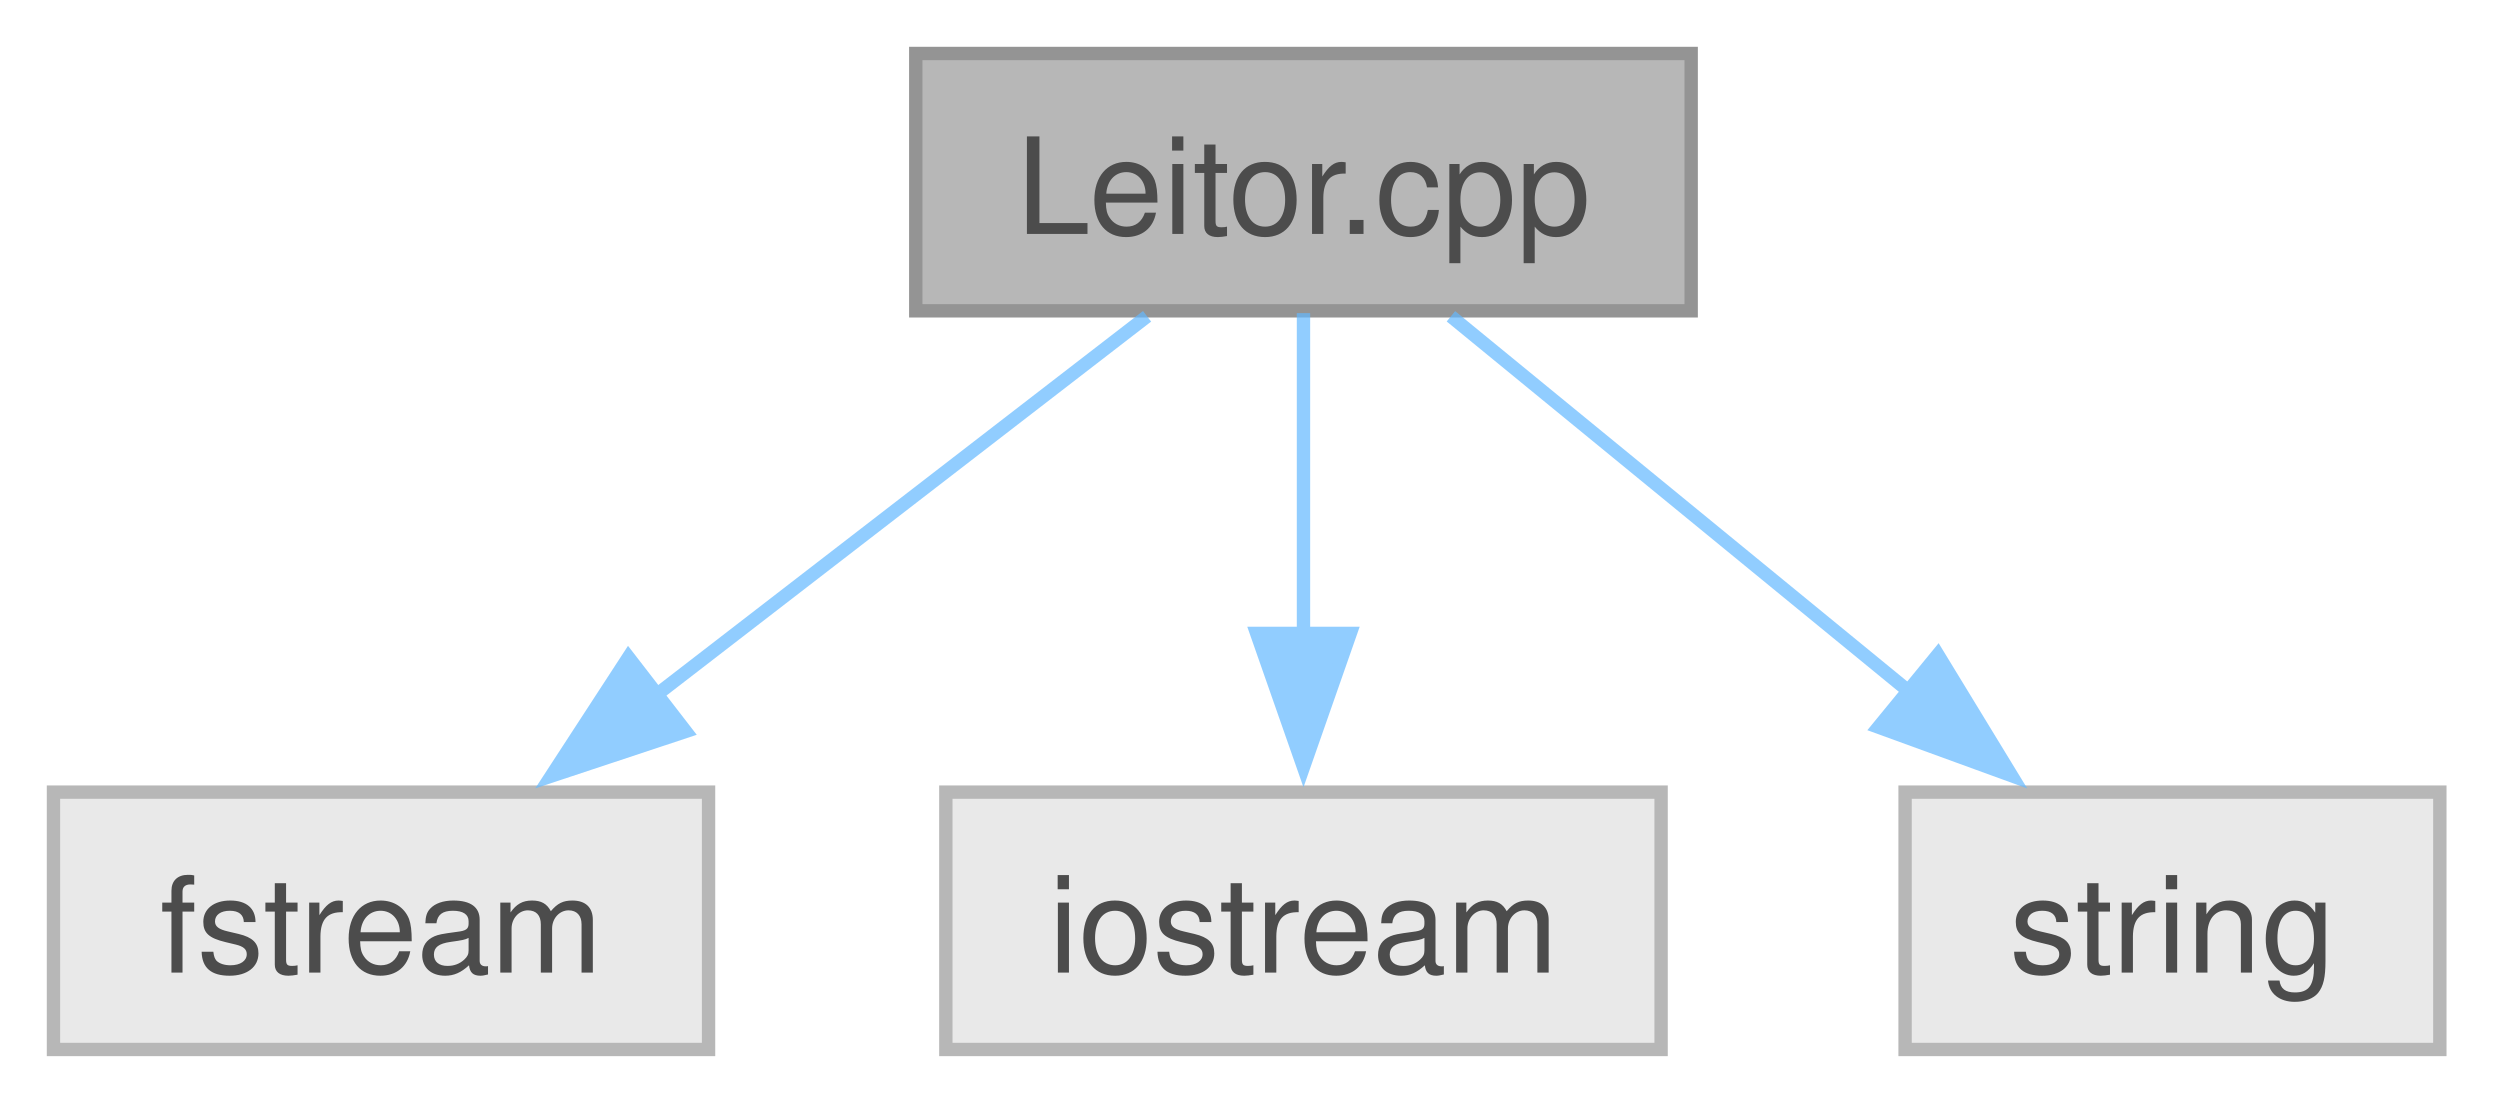
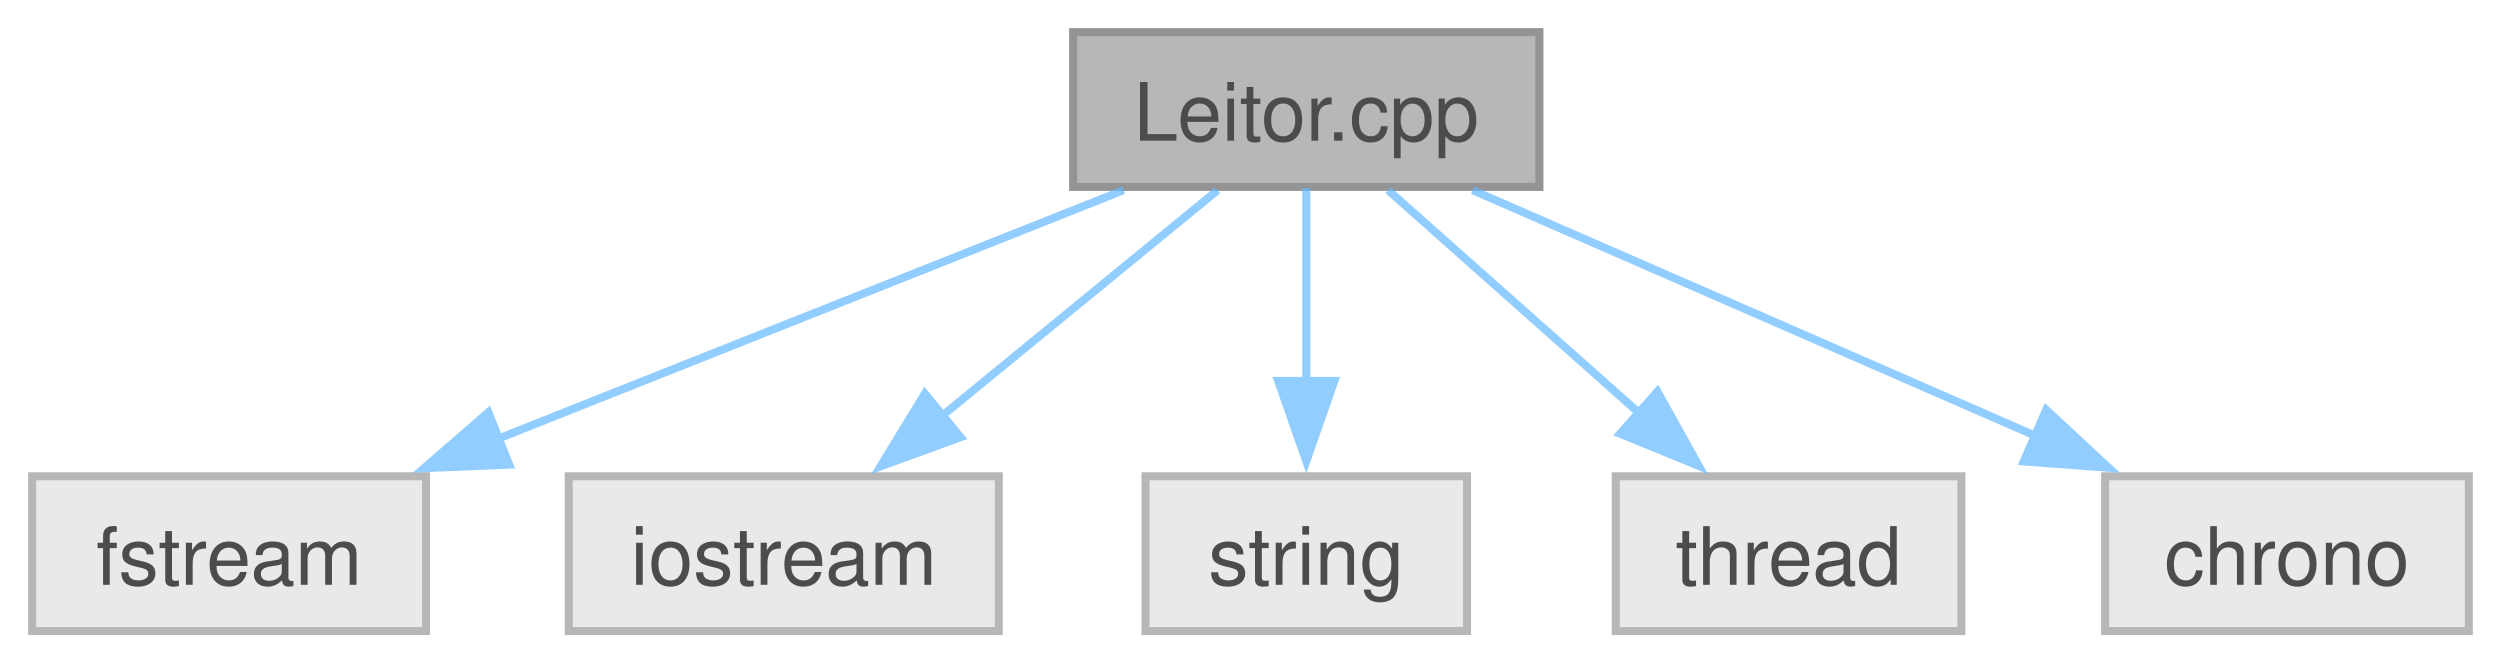
- <svg xmlns="http://www.w3.org/2000/svg" xmlns:xlink="http://www.w3.org/1999/xlink" width="187pt" height="83pt" viewBox="0.00 0.00 187.00 83.00">
+ <svg xmlns="http://www.w3.org/2000/svg" xmlns:xlink="http://www.w3.org/1999/xlink" width="311pt" height="83pt" viewBox="0.00 0.00 311.00 83.00">
  <svg id="main" version="1.1" xml:space="preserve">
    <style type="text/css">
.node, .edge {opacity: 0.7;}
.node.selected, .edge.selected {opacity: 1;}
.edge:hover path { stroke: red; }
.edge:hover polygon { stroke: red; fill: red; }
</style>
    <svg id="graph" class="graph">
      <g id="graph0" class="graph" transform="scale(1 1) rotate(0) translate(4 78.5)">
        <g id="Node000001" class="node">
          <g id="a_Node000001">
            <a xlink:title=" ">
-               <polygon fill="#999999" stroke="#666666" points="122.5,-74.5 64.5,-74.5 64.5,-55.25 122.5,-55.25 122.5,-74.5" />
-               <text xml:space="preserve" text-anchor="middle" x="93.5" y="-61" font-family="Helvetica,sans-Serif" font-size="10.00">Leitor.cpp</text>
+               <polygon fill="#999999" stroke="#666666" points="187.5,-74.5 129.5,-74.5 129.5,-55.25 187.5,-55.25 187.5,-74.5" />
+               <text xml:space="preserve" text-anchor="middle" x="158.5" y="-61" font-family="Helvetica,sans-Serif" font-size="10.00">Leitor.cpp</text>
            </a>
          </g>
        </g>
        <g id="Node000002" class="node">
          <g id="a_Node000002">
            <a xlink:title=" ">
              <polygon fill="#e0e0e0" stroke="#999999" points="49,-19.25 0,-19.25 0,0 49,0 49,-19.25" />
              <text xml:space="preserve" text-anchor="middle" x="24.5" y="-5.75" font-family="Helvetica,sans-Serif" font-size="10.00">fstream</text>
            </a>
          </g>
        </g>
        <g id="edge1_Node000001_Node000002" class="edge">
          <g id="a_edge1_Node000001_Node000002">
            <a xlink:title=" ">
-               <path fill="none" stroke="#63b8ff" d="M81.8,-54.84C71.72,-47.07 56.96,-35.67 44.94,-26.4" />
-               <polygon fill="#63b8ff" stroke="#63b8ff" points="47.29,-23.79 37.23,-20.45 43.01,-29.33 47.29,-23.79" />
+               <path fill="none" stroke="#63b8ff" d="M135.77,-54.84C114.4,-46.35 82.16,-33.54 57.87,-23.89" />
+               <polygon fill="#63b8ff" stroke="#63b8ff" points="59.34,-20.7 48.75,-20.26 56.75,-27.21 59.34,-20.7" />
            </a>
          </g>
        </g>
        <g id="Node000003" class="node">
          <g id="a_Node000003">
            <a xlink:title=" ">
              <polygon fill="#e0e0e0" stroke="#999999" points="120.25,-19.25 66.75,-19.25 66.75,0 120.25,0 120.25,-19.25" />
              <text xml:space="preserve" text-anchor="middle" x="93.5" y="-5.75" font-family="Helvetica,sans-Serif" font-size="10.00">iostream</text>
            </a>
          </g>
        </g>
        <g id="edge2_Node000001_Node000003" class="edge">
          <g id="a_edge2_Node000001_Node000003">
            <a xlink:title=" ">
-               <path fill="none" stroke="#63b8ff" d="M93.5,-55.08C93.5,-48.57 93.5,-39.42 93.5,-31.12" />
-               <polygon fill="#63b8ff" stroke="#63b8ff" points="97,-31.12 93.5,-21.12 90,-31.12 97,-31.12" />
+               <path fill="none" stroke="#63b8ff" d="M147.47,-54.84C138.08,-47.15 124.35,-35.9 113.09,-26.68" />
+               <polygon fill="#63b8ff" stroke="#63b8ff" points="115.49,-24.11 105.53,-20.48 111.05,-29.53 115.49,-24.11" />
            </a>
          </g>
        </g>
        <g id="Node000004" class="node">
          <g id="a_Node000004">
            <a xlink:title=" ">
              <polygon fill="#e0e0e0" stroke="#999999" points="178.5,-19.25 138.5,-19.25 138.5,0 178.5,0 178.5,-19.25" />
              <text xml:space="preserve" text-anchor="middle" x="158.5" y="-5.75" font-family="Helvetica,sans-Serif" font-size="10.00">string</text>
            </a>
          </g>
        </g>
        <g id="edge3_Node000001_Node000004" class="edge">
          <g id="a_edge3_Node000001_Node000004">
            <a xlink:title=" ">
-               <path fill="none" stroke="#63b8ff" d="M104.53,-54.84C113.92,-47.15 127.65,-35.9 138.91,-26.68" />
-               <polygon fill="#63b8ff" stroke="#63b8ff" points="140.95,-29.53 146.47,-20.48 136.51,-24.11 140.95,-29.53" />
+               <path fill="none" stroke="#63b8ff" d="M158.5,-55.08C158.5,-48.57 158.5,-39.42 158.5,-31.12" />
+               <polygon fill="#63b8ff" stroke="#63b8ff" points="162,-31.12 158.5,-21.12 155,-31.12 162,-31.12" />
+             </a>
+           </g>
+         </g>
+         <g id="Node000005" class="node">
+           <g id="a_Node000005">
+             <a xlink:title=" ">
+               <polygon fill="#e0e0e0" stroke="#999999" points="240,-19.25 197,-19.25 197,0 240,0 240,-19.25" />
+               <text xml:space="preserve" text-anchor="middle" x="218.5" y="-5.75" font-family="Helvetica,sans-Serif" font-size="10.00">thread</text>
+             </a>
+           </g>
+         </g>
+         <g id="edge4_Node000001_Node000005" class="edge">
+           <g id="a_edge4_Node000001_Node000005">
+             <a xlink:title=" ">
+               <path fill="none" stroke="#63b8ff" d="M168.68,-54.84C177.26,-47.22 189.77,-36.12 200.1,-26.95" />
+               <polygon fill="#63b8ff" stroke="#63b8ff" points="202.18,-29.79 207.34,-20.53 197.54,-24.55 202.18,-29.79" />
+             </a>
+           </g>
+         </g>
+         <g id="Node000006" class="node">
+           <g id="a_Node000006">
+             <a xlink:title=" ">
+               <polygon fill="#e0e0e0" stroke="#999999" points="303.12,-19.25 257.88,-19.25 257.88,0 303.12,0 303.12,-19.25" />
+               <text xml:space="preserve" text-anchor="middle" x="280.5" y="-5.75" font-family="Helvetica,sans-Serif" font-size="10.00">chrono</text>
+             </a>
+           </g>
+         </g>
+         <g id="edge5_Node000001_Node000006" class="edge">
+           <g id="a_edge5_Node000001_Node000006">
+             <a xlink:title=" ">
+               <path fill="none" stroke="#63b8ff" d="M179.2,-54.84C198.39,-46.47 227.21,-33.88 249.22,-24.28" />
+               <polygon fill="#63b8ff" stroke="#63b8ff" points="250.55,-27.52 258.32,-20.31 247.75,-21.1 250.55,-27.52" />
            </a>
          </g>
        </g>
      </g>
    </svg>
  </svg>
  <style type="text/css">

[data-mouse-over-selected='false'] { opacity: 0.7; }
[data-mouse-over-selected='true']  { opacity: 1.0; }

</style>
</svg>
